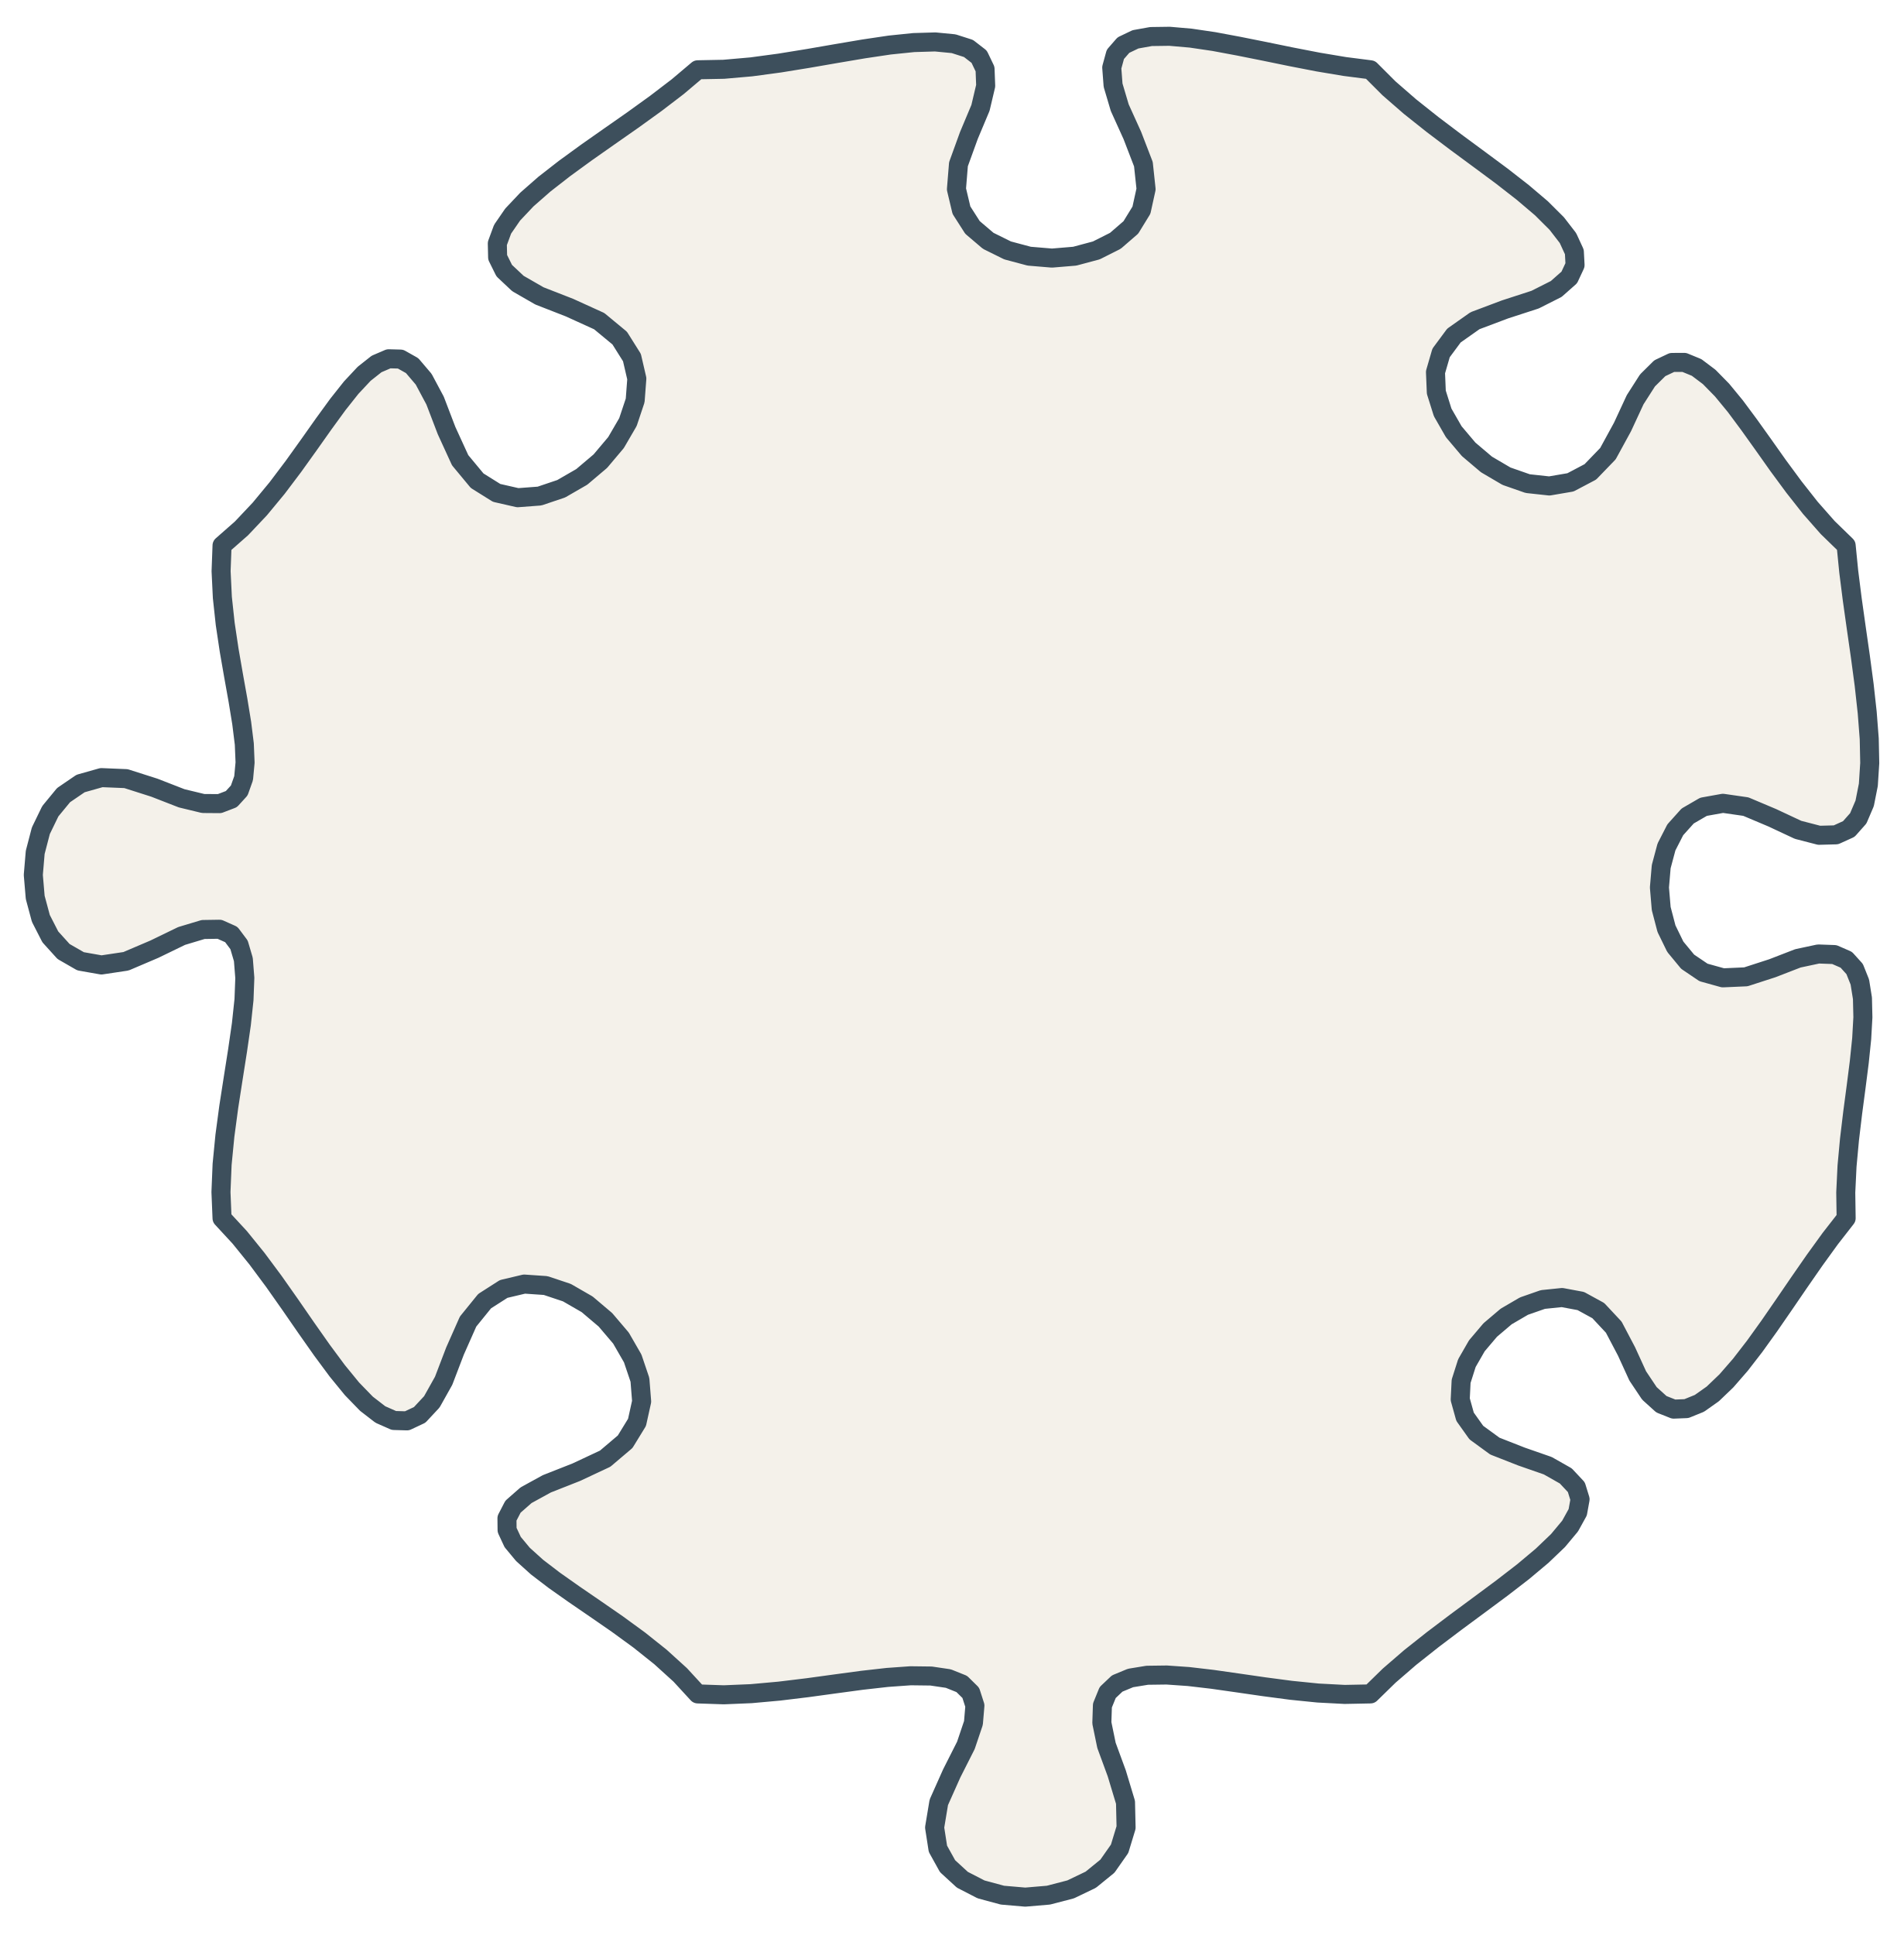
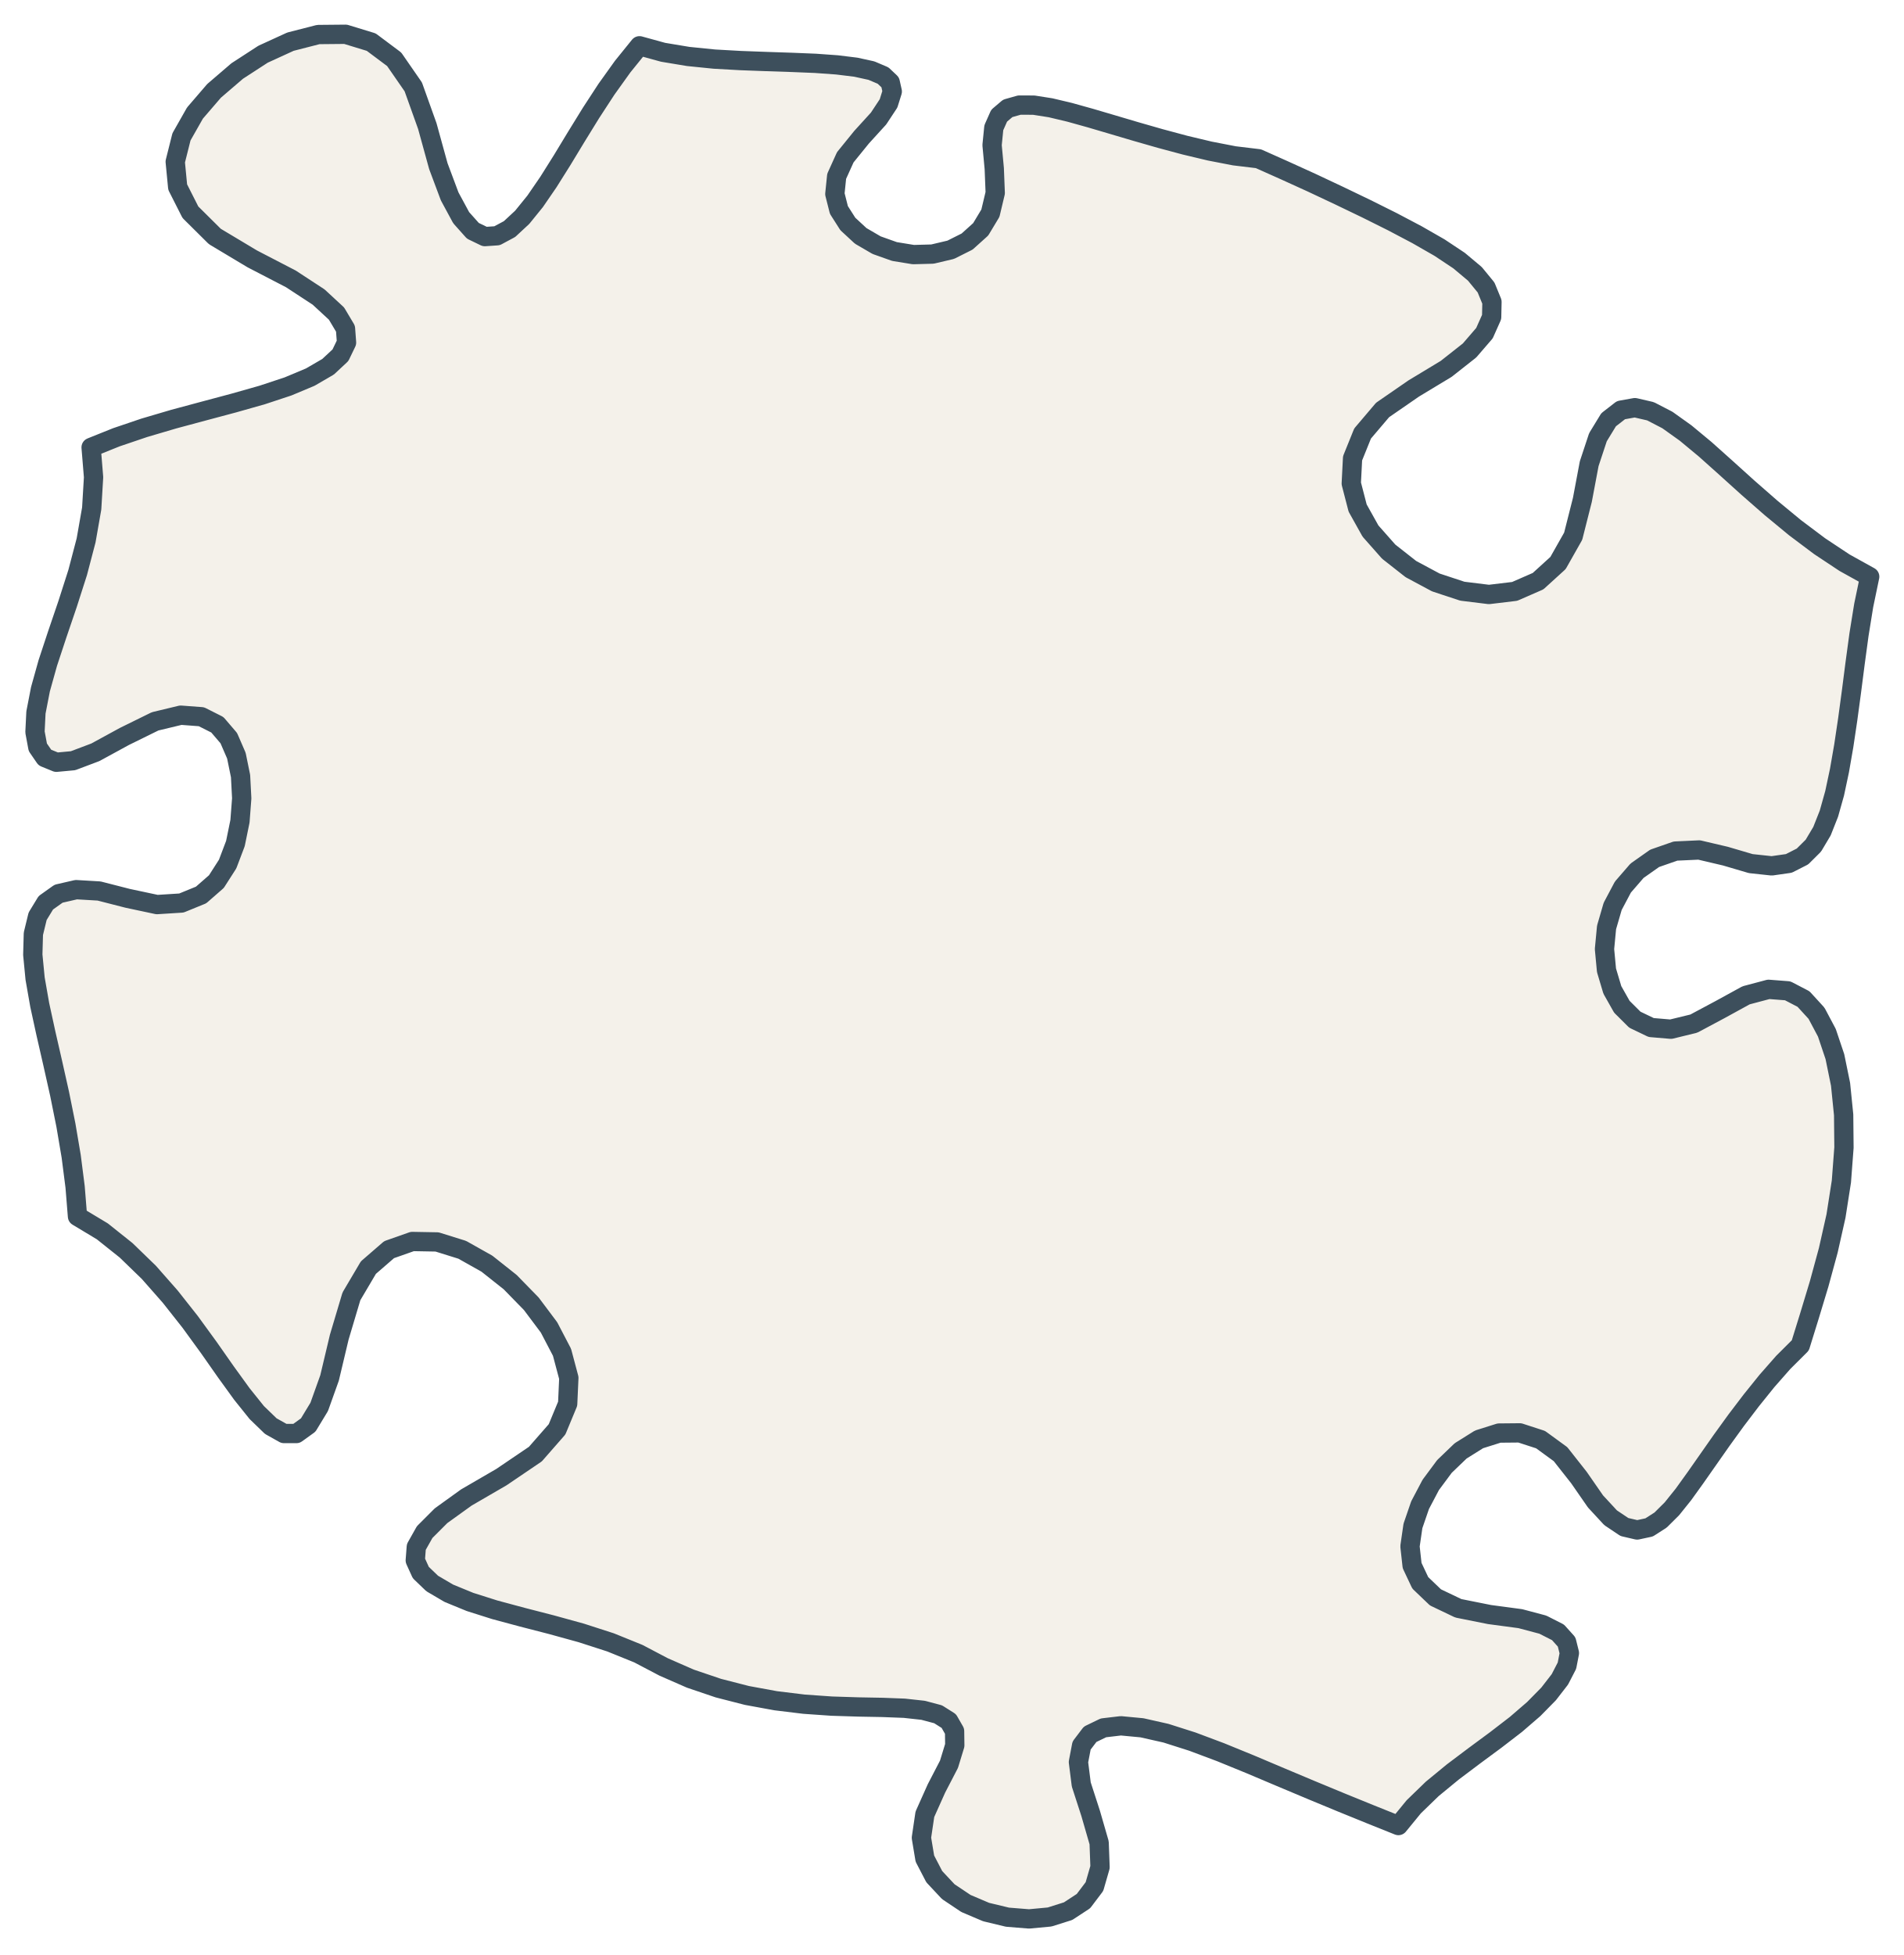
- <svg xmlns="http://www.w3.org/2000/svg" width="300" height="305" viewBox="0 0 300 305">
-   <path d="M35.00,85.98 L38.06,83.29 L40.95,80.23 L43.68,76.93 L46.26,73.51 L48.71,70.09 L51.03,66.81 L53.25,63.76 L55.36,61.10 L57.40,58.92 L59.36,57.37 L61.27,56.55 L63.13,56.60 L64.96,57.63 L66.78,59.77 L68.58,63.14 L70.39,67.87 L72.53,72.54 L75.21,75.77 L78.28,77.69 L81.61,78.45 L85.05,78.19 L88.46,77.04 L91.70,75.17 L94.63,72.69 L97.10,69.76 L98.98,66.53 L100.12,63.12 L100.38,59.68 L99.61,56.36 L97.68,53.29 L94.45,50.62 L89.77,48.49 L85.03,46.64 L81.64,44.69 L79.48,42.66 L78.44,40.56 L78.39,38.38 L79.22,36.13 L80.81,33.82 L83.05,31.45 L85.81,29.03 L88.98,26.56 L92.44,24.04 L96.07,21.49 L99.76,18.91 L103.39,16.29 L106.83,13.66 L109.98,11.00 L114.09,10.92 L118.42,10.54 L122.88,9.94 L127.38,9.21 L131.83,8.44 L136.14,7.71 L140.24,7.10 L144.03,6.71 L147.42,6.61 L150.32,6.89 L152.66,7.64 L154.34,8.94 L155.27,10.88 L155.37,13.53 L154.55,17.00 L152.72,21.36 L151.08,25.88 L150.76,29.81 L151.55,33.13 L153.29,35.85 L155.77,37.96 L158.82,39.47 L162.23,40.38 L165.82,40.68 L169.41,40.38 L172.81,39.47 L175.81,37.96 L178.25,35.85 L179.92,33.13 L180.65,29.81 L180.23,25.88 L178.49,21.36 L176.50,16.97 L175.45,13.43 L175.24,10.65 L175.81,8.57 L177.08,7.11 L178.98,6.20 L181.43,5.76 L184.36,5.72 L187.69,6.01 L191.35,6.55 L195.26,7.28 L199.36,8.10 L203.55,8.96 L207.78,9.78 L211.96,10.48 L216.02,11.00 L218.94,13.92 L222.25,16.80 L225.81,19.63 L229.49,22.41 L233.18,25.13 L236.74,27.77 L240.05,30.35 L242.97,32.83 L245.38,35.23 L247.15,37.52 L248.16,39.71 L248.27,41.78 L247.36,43.73 L245.30,45.55 L241.97,47.23 L237.23,48.77 L232.50,50.55 L229.18,52.89 L227.15,55.63 L226.27,58.66 L226.40,61.82 L227.40,65.00 L229.15,68.05 L231.50,70.83 L234.31,73.21 L237.46,75.06 L240.81,76.23 L244.22,76.60 L247.55,76.03 L250.68,74.38 L253.45,71.51 L255.75,67.30 L257.74,63.01 L259.69,59.96 L261.63,58.04 L263.55,57.13 L265.48,57.12 L267.43,57.92 L269.41,59.41 L271.44,61.48 L273.53,64.02 L275.69,66.93 L277.95,70.09 L280.30,73.41 L282.77,76.76 L285.36,80.05 L288.10,83.16 L291.00,85.98 L291.41,90.10 L291.96,94.45 L292.59,98.93 L293.24,103.46 L293.84,107.95 L294.32,112.31 L294.64,116.45 L294.72,120.28 L294.50,123.70 L293.92,126.63 L292.91,128.99 L291.42,130.67 L289.39,131.59 L286.74,131.66 L283.42,130.80 L279.36,128.90 L275.19,127.14 L271.58,126.62 L268.52,127.17 L266.02,128.62 L264.07,130.79 L262.68,133.50 L261.85,136.60 L261.57,139.89 L261.85,143.21 L262.68,146.38 L264.07,149.23 L266.02,151.59 L268.52,153.28 L271.58,154.13 L275.19,153.97 L279.36,152.62 L283.39,151.06 L286.62,150.37 L289.14,150.46 L291.02,151.28 L292.34,152.74 L293.16,154.79 L293.57,157.35 L293.64,160.35 L293.45,163.73 L293.07,167.41 L292.57,171.33 L292.03,175.41 L291.53,179.59 L291.14,183.80 L290.94,187.96 L291.00,192.02 L288.49,195.24 L286.03,198.64 L283.60,202.14 L281.22,205.62 L278.88,209.01 L276.58,212.21 L274.33,215.12 L272.13,217.65 L269.98,219.71 L267.87,221.20 L265.82,222.03 L263.82,222.11 L261.88,221.34 L259.99,219.63 L258.15,216.88 L256.38,213.01 L254.37,209.19 L251.93,206.58 L249.17,205.07 L246.22,204.52 L243.20,204.83 L240.22,205.87 L237.41,207.51 L234.90,209.64 L232.79,212.13 L231.22,214.86 L230.31,217.72 L230.17,220.58 L230.93,223.31 L232.71,225.81 L235.63,227.94 L239.81,229.58 L243.97,231.03 L246.81,232.64 L248.47,234.41 L249.06,236.32 L248.69,238.37 L247.49,240.54 L245.58,242.83 L243.08,245.22 L240.10,247.72 L236.77,250.29 L233.20,252.94 L229.52,255.66 L225.84,258.44 L222.28,261.26 L218.97,264.12 L216.02,267.00 L211.95,267.08 L207.76,266.86 L203.50,266.43 L199.26,265.87 L195.11,265.27 L191.11,264.70 L187.35,264.26 L183.90,264.02 L180.83,264.06 L178.20,264.49 L176.10,265.36 L174.60,266.78 L173.77,268.82 L173.68,271.57 L174.41,275.11 L176.03,279.52 L177.41,284.09 L177.50,288.06 L176.48,291.41 L174.56,294.15 L171.93,296.29 L168.76,297.81 L165.26,298.72 L161.61,299.03 L158.01,298.72 L154.64,297.81 L151.69,296.29 L149.36,294.15 L147.84,291.41 L147.32,288.06 L147.98,284.09 L150.02,279.52 L152.25,275.11 L153.44,271.58 L153.67,268.85 L153.02,266.83 L151.60,265.43 L149.48,264.58 L146.77,264.18 L143.53,264.14 L139.88,264.40 L135.89,264.85 L131.66,265.42 L127.28,266.02 L122.83,266.56 L118.40,266.96 L114.09,267.14 L109.98,267.00 L107.22,264.00 L104.10,261.17 L100.75,258.50 L97.28,255.97 L93.81,253.57 L90.47,251.28 L87.38,249.10 L84.66,247.02 L82.43,245.01 L80.81,243.06 L79.93,241.17 L79.91,239.32 L80.86,237.49 L82.92,235.68 L86.20,233.88 L90.82,232.06 L95.39,229.92 L98.54,227.25 L100.41,224.20 L101.14,220.90 L100.87,217.49 L99.73,214.12 L97.88,210.91 L95.43,208.03 L92.55,205.59 L89.36,203.75 L86.01,202.63 L82.64,202.40 L79.39,203.17 L76.39,205.09 L73.78,208.31 L71.72,212.96 L69.93,217.64 L68.07,220.96 L66.15,223.02 L64.15,223.96 L62.09,223.90 L59.96,222.96 L57.76,221.26 L55.49,218.92 L53.16,216.07 L50.76,212.83 L48.29,209.32 L45.76,205.66 L43.17,201.98 L40.51,198.40 L37.79,195.04 L35.00,192.02 L34.83,187.89 L35.01,183.53 L35.45,179.02 L36.06,174.46 L36.76,169.95 L37.45,165.56 L38.05,161.41 L38.46,157.57 L38.59,154.15 L38.36,151.24 L37.68,148.93 L36.46,147.30 L34.60,146.47 L32.02,146.51 L28.63,147.53 L24.34,149.61 L19.86,151.52 L15.99,152.10 L12.70,151.52 L10.02,149.98 L7.93,147.67 L6.44,144.76 L5.55,141.45 L5.25,137.91 L5.55,134.35 L6.44,130.94 L7.93,127.87 L10.02,125.33 L12.70,123.50 L15.99,122.57 L19.86,122.73 L24.34,124.16 L28.63,125.83 L32.02,126.65 L34.61,126.67 L36.47,125.96 L37.71,124.60 L38.40,122.66 L38.63,120.19 L38.51,117.28 L38.10,113.98 L37.51,110.37 L36.82,106.52 L36.12,102.49 L35.50,98.35 L35.05,94.18 L34.85,90.03 Z" fill="#F4F1EA" stroke="#3D4F5C" stroke-width="3" stroke-linejoin="round" />
+ <svg xmlns="http://www.w3.org/2000/svg" width="296" height="304" viewBox="0 0 296 304">
+   <path d="M14.17,69.57 L18.11,67.99 L22.45,66.52 L27.03,65.17 L31.72,63.91 L36.36,62.67 L40.77,61.42 L44.79,60.09 L48.25,58.64 L51.02,57.03 L52.94,55.24 L53.89,53.27 L53.73,51.11 L52.33,48.76 L49.55,46.19 L45.24,43.37 L39.24,40.26 L33.41,36.77 L29.61,33.00 L27.63,29.09 L27.25,25.15 L28.22,21.28 L30.32,17.58 L33.29,14.13 L36.89,11.04 L40.91,8.43 L45.17,6.48 L49.50,5.37 L53.74,5.33 L57.73,6.55 L61.30,9.22 L64.27,13.51 L66.45,19.60 L68.17,25.84 L69.93,30.54 L71.72,33.85 L73.54,35.89 L75.40,36.79 L77.30,36.66 L79.24,35.62 L81.21,33.79 L83.22,31.31 L85.28,28.31 L87.41,24.92 L89.61,21.29 L91.91,17.56 L94.31,13.88 L96.83,10.36 L99.45,7.12 L103.12,8.13 L107.03,8.78 L111.08,9.19 L115.19,9.42 L119.24,9.57 L123.15,9.70 L126.83,9.85 L130.17,10.09 L133.10,10.45 L135.52,10.98 L137.33,11.75 L138.44,12.80 L138.76,14.23 L138.18,16.08 L136.63,18.43 L133.99,21.33 L131.45,24.46 L130.11,27.42 L129.83,30.16 L130.46,32.65 L131.85,34.83 L133.85,36.68 L136.32,38.12 L139.10,39.11 L142.04,39.59 L145.01,39.51 L147.85,38.84 L150.40,37.56 L152.51,35.66 L154.02,33.15 L154.77,30.00 L154.62,26.21 L154.28,22.57 L154.55,19.86 L155.38,17.99 L156.72,16.85 L158.53,16.34 L160.77,16.35 L163.38,16.76 L166.33,17.46 L169.56,18.36 L173.02,19.38 L176.67,20.46 L180.44,21.54 L184.28,22.57 L188.14,23.49 L191.96,24.23 L195.70,24.68 L199.80,26.51 L204.02,28.43 L208.27,30.43 L212.47,32.45 L216.54,34.48 L220.37,36.50 L223.86,38.50 L226.90,40.52 L229.36,42.58 L231.10,44.70 L232.02,46.94 L231.97,49.30 L230.85,51.81 L228.53,54.50 L224.90,57.36 L219.85,60.41 L215.01,63.75 L211.90,67.41 L210.34,71.27 L210.14,75.18 L211.13,79.00 L213.13,82.58 L215.96,85.78 L219.41,88.49 L223.29,90.57 L227.41,91.93 L231.55,92.44 L235.55,91.96 L239.19,90.37 L242.29,87.55 L244.65,83.38 L246.08,77.73 L247.14,72.10 L248.50,67.99 L250.16,65.27 L252.08,63.78 L254.25,63.39 L256.67,63.95 L259.30,65.31 L262.14,67.34 L265.19,69.87 L268.42,72.76 L271.83,75.84 L275.42,78.98 L279.14,82.05 L282.96,84.92 L286.85,87.50 L290.76,89.67 L289.83,94.14 L289.10,98.66 L288.49,103.16 L287.92,107.59 L287.34,111.88 L286.73,115.97 L286.06,119.82 L285.31,123.35 L284.42,126.52 L283.34,129.25 L282.00,131.50 L280.31,133.18 L278.19,134.26 L275.53,134.64 L272.27,134.29 L268.33,133.13 L264.24,132.17 L260.56,132.34 L257.32,133.47 L254.58,135.40 L252.38,137.94 L250.79,140.94 L249.84,144.21 L249.52,147.58 L249.83,150.88 L250.74,153.93 L252.22,156.55 L254.24,158.56 L256.78,159.78 L259.84,160.04 L263.41,159.17 L267.49,156.99 L271.54,154.77 L275.04,153.84 L278.01,154.07 L280.47,155.35 L282.49,157.56 L284.10,160.59 L285.35,164.31 L286.23,168.61 L286.71,173.36 L286.76,178.44 L286.36,183.72 L285.52,189.09 L284.32,194.43 L282.90,199.64 L281.40,204.60 L279.97,209.21 L277.32,211.85 L274.78,214.74 L272.34,217.77 L269.99,220.86 L267.76,223.94 L265.65,226.95 L263.66,229.79 L261.79,232.39 L260.00,234.62 L258.24,236.37 L256.46,237.51 L254.60,237.91 L252.62,237.45 L250.47,236.01 L248.12,233.47 L245.54,229.75 L242.68,226.12 L239.58,223.86 L236.35,222.81 L233.12,222.84 L230.01,223.82 L227.15,225.61 L224.63,228.03 L222.50,230.90 L220.84,234.05 L219.73,237.28 L219.27,240.45 L219.60,243.44 L220.87,246.13 L223.23,248.39 L226.79,250.09 L231.64,251.06 L236.43,251.70 L239.93,252.63 L242.29,253.83 L243.63,255.32 L244.06,257.05 L243.68,259.01 L242.58,261.14 L240.83,263.40 L238.52,265.75 L235.75,268.14 L232.62,270.55 L229.29,273.01 L225.93,275.54 L222.73,278.17 L219.86,280.95 L217.47,283.87 L213.18,282.15 L208.63,280.30 L203.92,278.35 L199.16,276.35 L194.43,274.35 L189.83,272.47 L185.43,270.82 L181.32,269.51 L177.59,268.67 L174.31,268.36 L171.60,268.68 L169.53,269.68 L168.20,271.43 L167.71,274.00 L168.15,277.48 L169.60,281.95 L170.93,286.55 L171.07,290.34 L170.20,293.36 L168.49,295.62 L166.11,297.18 L163.23,298.09 L160.03,298.39 L156.68,298.12 L153.35,297.32 L150.22,295.99 L147.47,294.15 L145.29,291.82 L143.83,289.01 L143.29,285.77 L143.83,282.12 L145.63,278.10 L147.58,274.34 L148.48,271.40 L148.45,269.19 L147.55,267.62 L145.89,266.57 L143.56,265.95 L140.64,265.63 L137.23,265.50 L133.44,265.43 L129.34,265.30 L125.04,265.00 L120.61,264.46 L116.15,263.64 L111.71,262.50 L107.37,261.03 L103.21,259.21 L99.27,257.14 L94.95,255.39 L90.40,253.92 L85.76,252.64 L81.22,251.47 L76.94,250.32 L73.09,249.10 L69.80,247.75 L67.21,246.23 L65.44,244.53 L64.58,242.64 L64.74,240.55 L66.04,238.24 L68.59,235.69 L72.52,232.86 L77.98,229.69 L83.26,226.11 L86.63,222.26 L88.28,218.28 L88.46,214.26 L87.40,210.28 L85.38,206.41 L82.62,202.73 L79.34,199.37 L75.72,196.50 L71.88,194.34 L67.97,193.12 L64.12,193.05 L60.51,194.32 L57.29,197.11 L54.65,201.58 L52.76,207.92 L51.25,214.27 L49.64,218.77 L47.93,221.59 L46.10,222.91 L44.16,222.91 L42.11,221.76 L39.93,219.65 L37.62,216.77 L35.13,213.33 L32.46,209.52 L29.57,205.55 L26.46,201.61 L23.14,197.84 L19.61,194.42 L15.91,191.47 L12.05,189.15 L11.68,184.56 L11.07,179.80 L10.25,174.96 L9.27,170.10 L8.20,165.32 L7.14,160.69 L6.18,156.28 L5.46,152.18 L5.10,148.46 L5.19,145.20 L5.85,142.48 L7.13,140.38 L9.11,138.97 L11.85,138.34 L15.41,138.55 L19.86,139.69 L24.42,140.66 L28.21,140.42 L31.27,139.17 L33.65,137.09 L35.40,134.36 L36.61,131.17 L37.32,127.70 L37.59,124.14 L37.41,120.68 L36.76,117.50 L35.58,114.78 L33.80,112.70 L31.32,111.45 L28.11,111.21 L24.12,112.17 L19.36,114.51 L14.83,116.98 L11.36,118.29 L8.77,118.53 L6.98,117.80 L5.88,116.20 L5.44,113.83 L5.59,110.79 L6.29,107.18 L7.43,103.10 L8.90,98.65 L10.51,93.92 L12.08,89.02 L13.39,84.03 L14.26,79.07 L14.55,74.21 Z" fill="#F4F1EA" stroke="#3D4F5C" stroke-width="3" stroke-linejoin="round" />
</svg>
